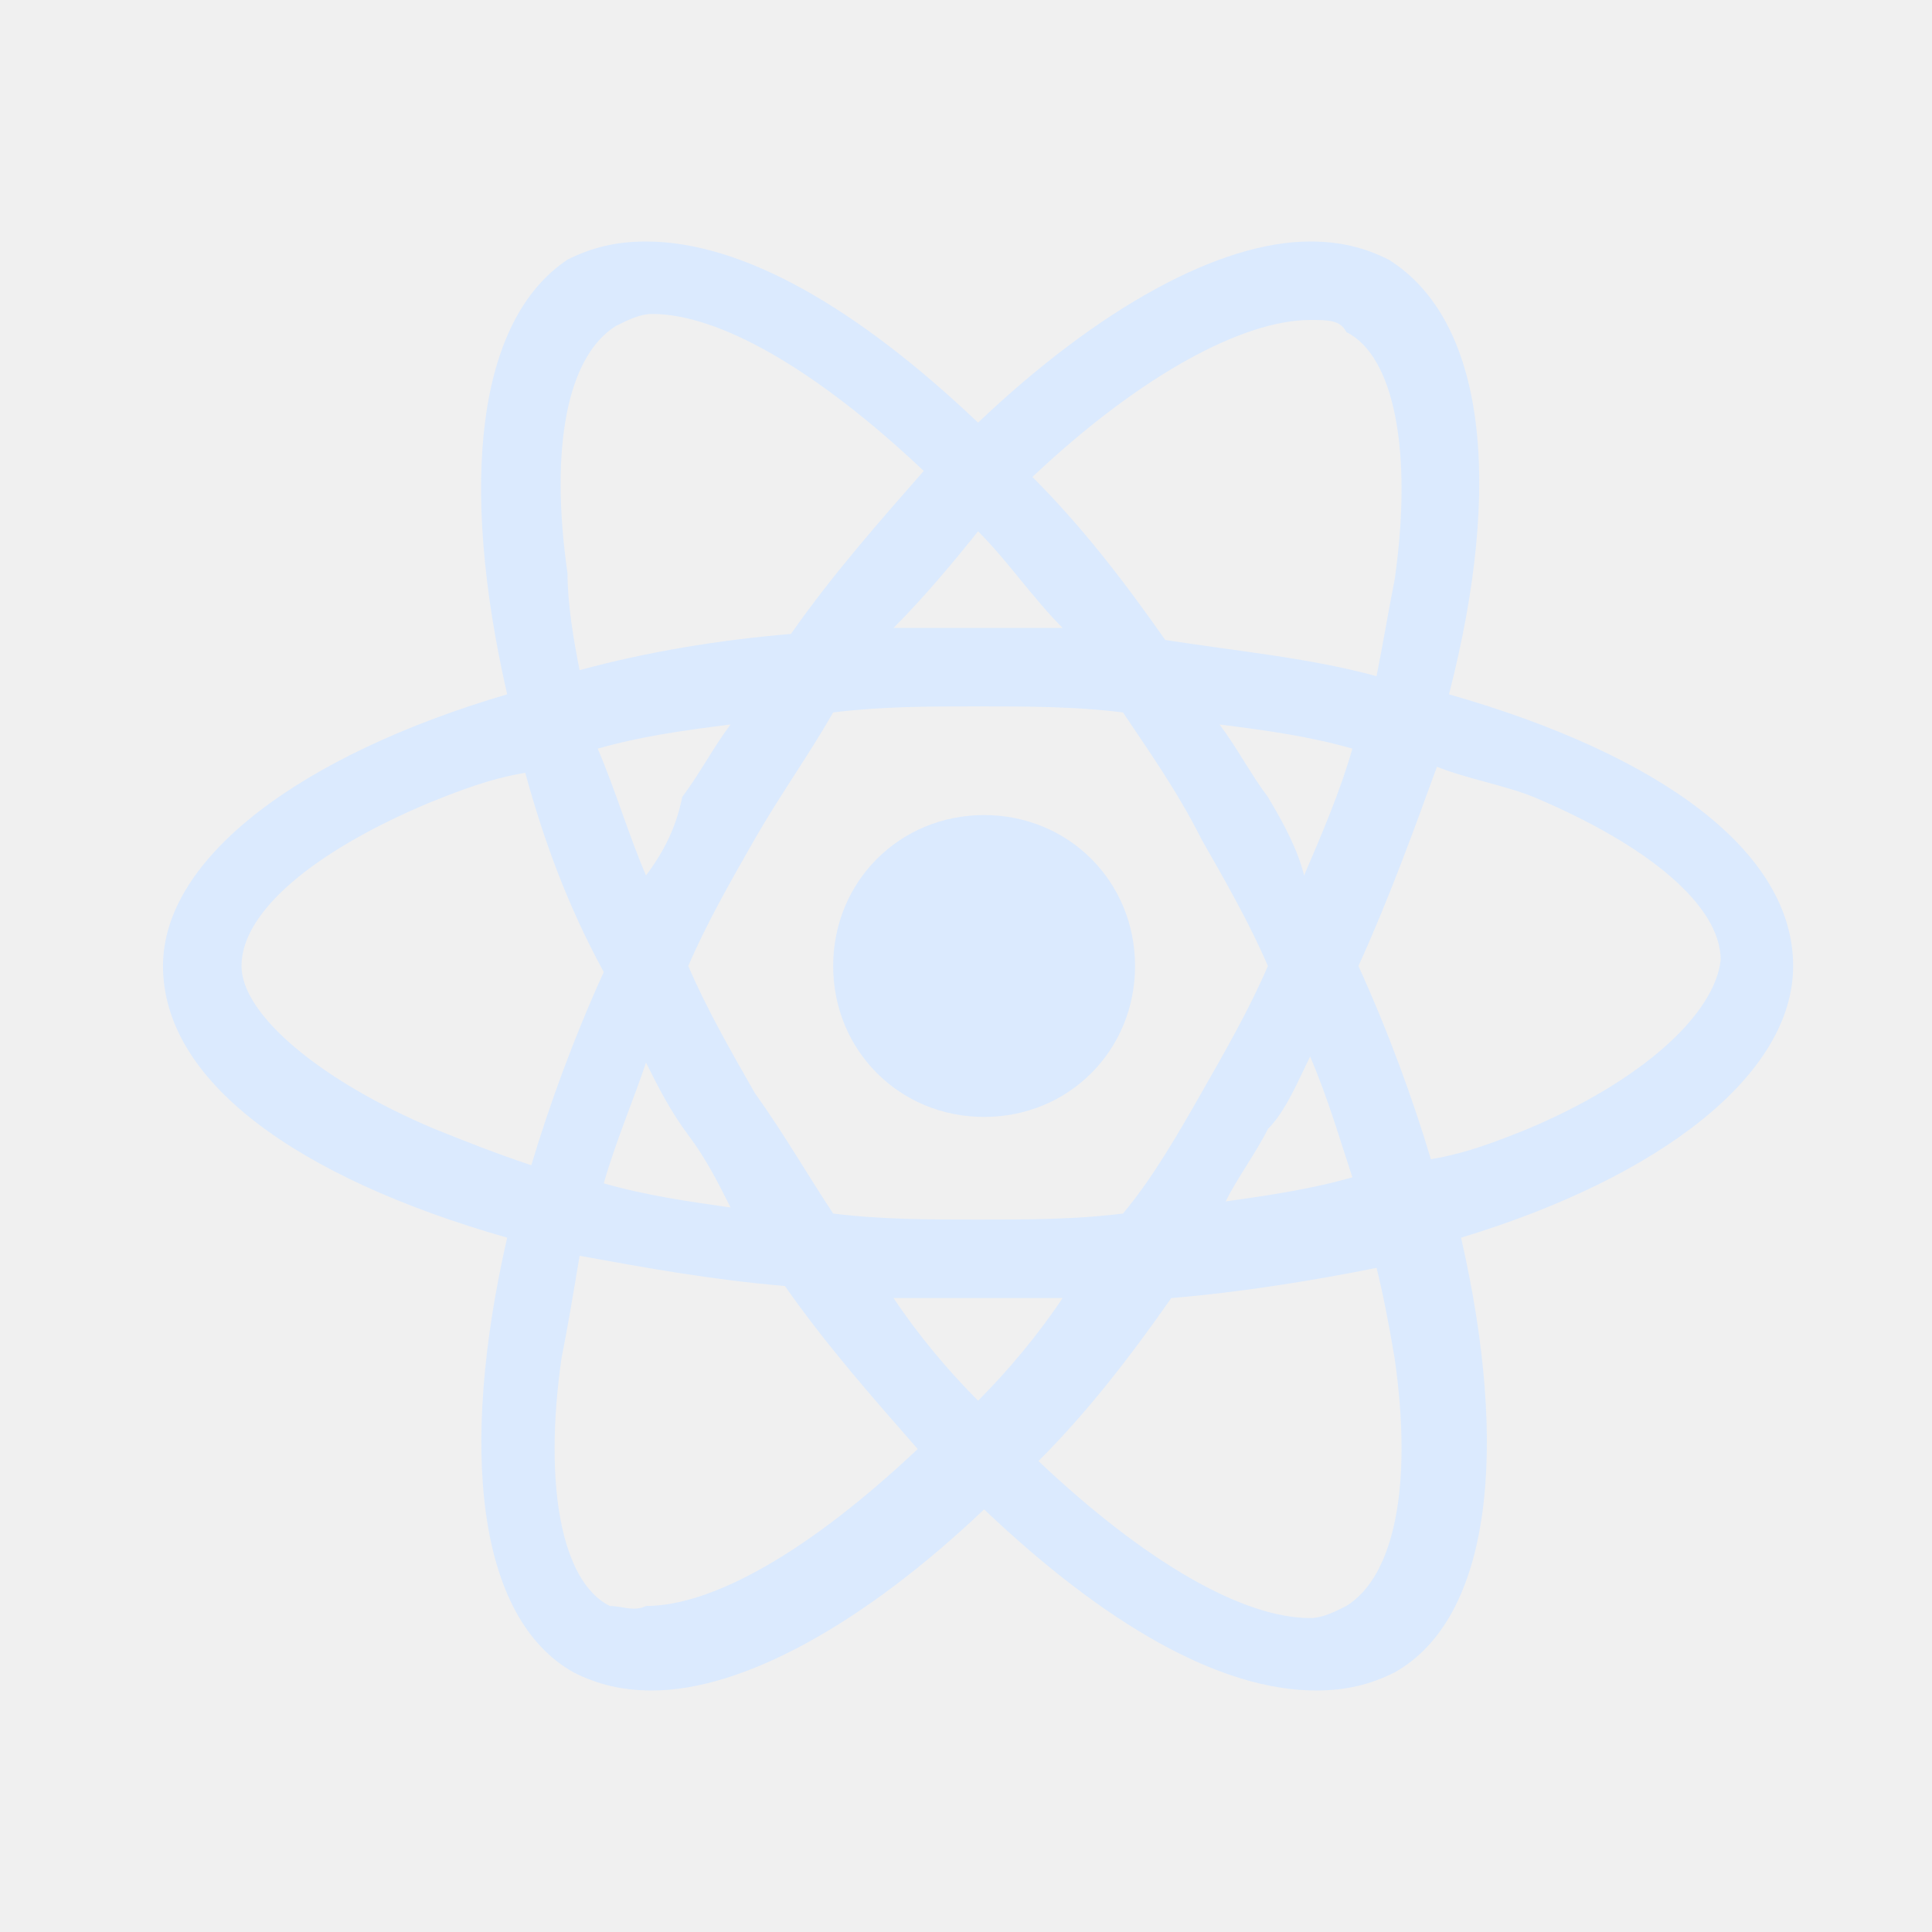
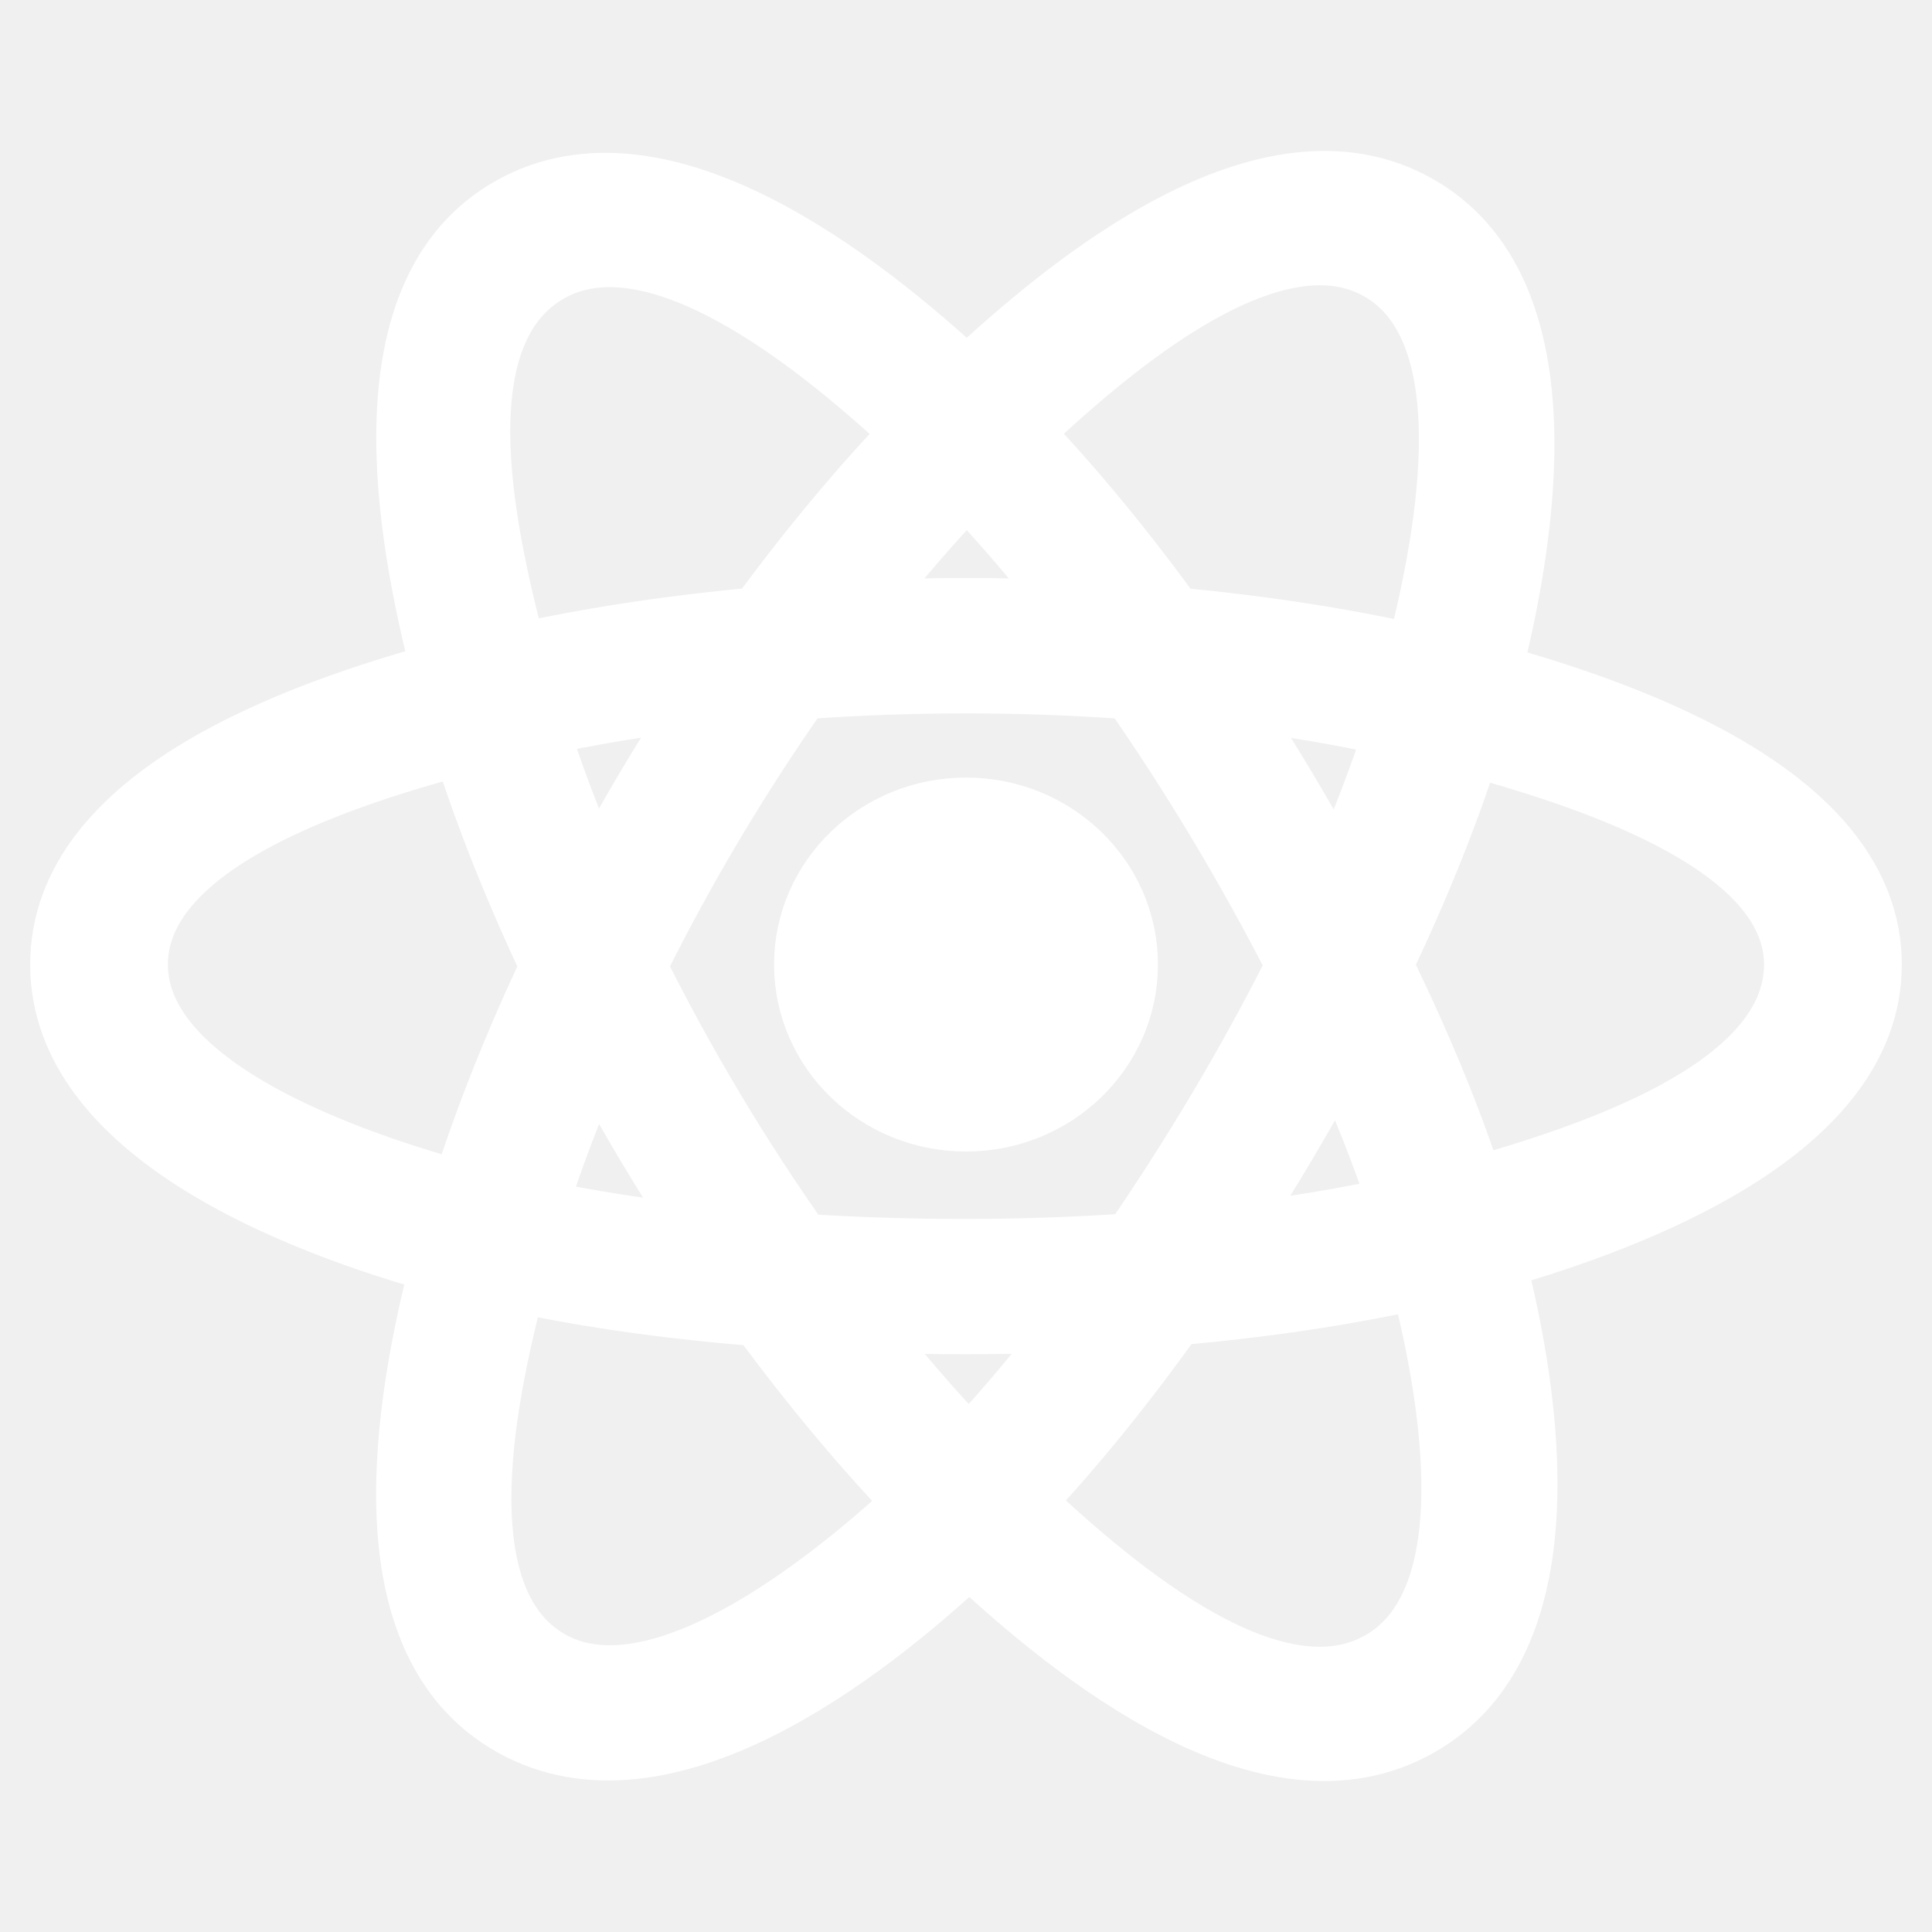
- <svg xmlns="http://www.w3.org/2000/svg" fill="#dbeafe" width="64px" height="64px" viewBox="0 0 32 32" id="Camada_1" version="1.1" xml:space="preserve">
+ <svg xmlns="http://www.w3.org/2000/svg" width="64px" height="64px" viewBox="0 0 32 32" fill="none" stroke="#ffffff">
  <g id="SVGRepo_bgCarrier" stroke-width="0" />
  <g id="SVGRepo_tracerCarrier" stroke-linecap="round" stroke-linejoin="round" />
  <g id="SVGRepo_iconCarrier">
-     <g>
-       <path d="M29.7,16c0-1.9-2.2-3.5-5.7-4.5C24.9,8,24.6,5.3,23,4.3C22.6,4.1,22.2,4,21.7,4c-1.5,0-3.5,1.1-5.5,3c-2-1.9-3.9-3-5.5-3 c-0.5,0-0.9,0.1-1.3,0.3C7.9,5.3,7.6,8,8.4,11.5c-3.4,1-5.7,2.7-5.7,4.5c0,1.9,2.2,3.5,5.7,4.5c-0.8,3.5-0.5,6.3,1.1,7.2 c0.4,0.2,0.8,0.3,1.3,0.3c1.5,0,3.5-1.1,5.5-3c2,1.9,3.9,3,5.5,3c0.5,0,0.9-0.1,1.3-0.3c1.6-0.9,1.9-3.7,1.1-7.2 C27.5,19.5,29.7,17.8,29.7,16z M21.7,5.3c0.3,0,0.5,0,0.6,0.2c0.8,0.4,1.1,2,0.8,4.1c-0.1,0.5-0.2,1.1-0.3,1.6 c-1.1-0.3-2.2-0.4-3.5-0.6c-0.7-1-1.4-1.9-2.2-2.7C18.9,6.2,20.6,5.3,21.7,5.3z M19.9,18.1c-0.4,0.7-0.8,1.4-1.3,2 c-0.8,0.1-1.6,0.1-2.4,0.1c-0.8,0-1.6,0-2.4-0.1c-0.4-0.6-0.8-1.3-1.3-2c-0.4-0.7-0.8-1.4-1.1-2.1c0.3-0.7,0.7-1.4,1.1-2.1 c0.4-0.7,0.9-1.4,1.3-2.1c0.8-0.1,1.6-0.1,2.4-0.1c0.8,0,1.6,0,2.4,0.1c0.4,0.6,0.9,1.3,1.3,2.1c0.4,0.7,0.8,1.4,1.1,2.1 C20.7,16.7,20.3,17.4,19.9,18.1z M21.7,17.5c0.3,0.7,0.5,1.4,0.7,2c-0.7,0.2-1.4,0.3-2.1,0.4c0.2-0.4,0.5-0.8,0.7-1.2 C21.3,18.4,21.5,17.9,21.7,17.5L21.7,17.5z M16.2,23.2c-0.5-0.5-1-1.1-1.4-1.7c0.5,0,1,0,1.4,0c0.5,0,1,0,1.4,0 C17.2,22.1,16.7,22.7,16.2,23.2z M12.1,20c-0.7-0.1-1.4-0.2-2.1-0.4c0.2-0.7,0.5-1.4,0.7-2c0.2,0.4,0.4,0.8,0.7,1.2 C11.7,19.2,11.9,19.6,12.1,20L12.1,20z M10.7,14.5c-0.3-0.7-0.5-1.4-0.8-2.1c0.7-0.2,1.4-0.3,2.2-0.4c-0.3,0.4-0.5,0.8-0.8,1.2 C11.2,13.7,11,14.1,10.7,14.5z M16.2,8.8c0.5,0.5,0.9,1.1,1.4,1.6c-0.5,0-0.9,0-1.4,0c-0.5,0-0.9,0-1.4,0 C15.3,9.9,15.8,9.3,16.2,8.8z M21,13.2c-0.3-0.4-0.5-0.8-0.8-1.2c0.8,0.1,1.5,0.2,2.2,0.4c-0.2,0.7-0.5,1.4-0.8,2.1 C21.5,14.1,21.3,13.7,21,13.2z M9.4,9.5c-0.3-2.1,0-3.6,0.8-4.1c0.2-0.1,0.4-0.2,0.6-0.2c1.1,0,2.7,0.9,4.5,2.6 c-0.7,0.8-1.5,1.7-2.2,2.7c-1.2,0.1-2.4,0.3-3.5,0.6C9.5,10.6,9.4,10,9.4,9.5z M7.2,18.7C5.3,17.9,4,16.8,4,16 c0-0.9,1.2-1.9,3.1-2.7c0.5-0.2,1-0.4,1.6-0.5c0.3,1.1,0.7,2.2,1.3,3.3c-0.5,1.1-0.9,2.2-1.2,3.2C8.2,19.1,7.7,18.9,7.2,18.7 L7.2,18.7z M10.1,26.6c-0.8-0.4-1.1-2-0.8-4.1c0.1-0.5,0.2-1.1,0.3-1.7c1.1,0.2,2.2,0.4,3.4,0.5c0.7,1,1.5,1.9,2.2,2.7 c-1.8,1.7-3.4,2.6-4.5,2.6C10.5,26.7,10.3,26.6,10.1,26.6L10.1,26.6z M23.1,22.5c0.3,2.1,0,3.6-0.8,4.1c-0.2,0.1-0.4,0.2-0.6,0.2 c-1.1,0-2.7-0.9-4.5-2.6c0.8-0.8,1.5-1.7,2.2-2.7c1.2-0.1,2.4-0.3,3.4-0.5C22.9,21.4,23,21.9,23.1,22.5L23.1,22.5z M25.3,18.7 c-0.5,0.2-1,0.4-1.6,0.5c-0.3-1-0.7-2.1-1.2-3.2c0.5-1.1,0.9-2.2,1.3-3.3c0.5,0.2,1.1,0.3,1.6,0.5c1.9,0.8,3.1,1.8,3.1,2.7 C28.4,16.8,27.2,17.9,25.3,18.7L25.3,18.7z" />
-       <path d="M16.3,18.5c1.4,0,2.5-1.1,2.5-2.5s-1.1-2.5-2.5-2.5s-2.5,1.1-2.5,2.5S14.9,18.5,16.3,18.5z" />
-     </g>
+     <path d="M18.679 15.976C18.679 14.541 17.48 13.379 16 13.379C14.521 13.379 13.321 14.541 13.321 15.976C13.321 17.41 14.521 18.573 16 18.573C17.48 18.573 18.679 17.41 18.679 15.976Z" fill="#ffffff" />
+     <path fill-rule="evenodd" clip-rule="evenodd" d="M24.7 11.154C25.266 8.925 25.977 4.791 23.47 3.39C20.975 1.995 17.728 4.668 16.014 6.273C14.304 4.684 10.966 2.022 8.462 3.428C5.968 4.828 6.737 8.893 7.315 11.136C4.988 11.776 1 13.156 1 15.976C1 18.787 4.984 20.289 7.297 20.929C6.717 23.184 5.986 27.191 8.483 28.588C10.997 29.993 14.325 27.395 16.055 25.772C17.781 27.386 20.997 30.002 23.492 28.601C25.996 27.196 25.344 23.118 24.765 20.863C27.007 20.221 31 18.752 31 15.976C31 13.184 26.99 11.792 24.7 11.154ZM24.416 19.667C24.037 18.502 23.524 17.262 22.897 15.982C23.495 14.732 23.988 13.509 24.357 12.351C26.036 12.823 29.718 13.901 29.718 15.976C29.718 18.07 26.185 19.159 24.416 19.667ZM22.85 27.526C20.988 28.571 18.222 26.07 16.948 24.881C17.793 23.984 18.638 22.942 19.462 21.785C20.913 21.66 22.283 21.456 23.526 21.178C23.933 22.773 24.72 26.476 22.85 27.526ZM9.124 27.511C7.261 26.47 8.113 22.895 8.54 21.233C9.768 21.497 11.129 21.686 12.582 21.801C13.412 22.933 14.282 23.974 15.158 24.886C14.075 25.901 10.995 28.557 9.124 27.511ZM2.281 15.976C2.281 13.874 5.942 12.803 7.659 12.333C8.035 13.517 8.527 14.754 9.121 16.006C8.519 17.277 8.02 18.534 7.641 19.732C6.004 19.278 2.281 18.079 2.281 15.976ZM9.104 4.504C10.973 3.454 13.875 6.01 15.116 7.16C14.244 8.068 13.383 9.101 12.56 10.226C11.149 10.353 9.799 10.557 8.557 10.83C8.091 9.021 7.236 5.552 9.104 4.504ZM20.379 11.577C21.337 11.694 22.254 11.85 23.115 12.041C22.856 12.844 22.534 13.684 22.154 14.545C21.604 13.533 21.014 12.542 20.379 11.577ZM16.014 8.048C16.605 8.669 17.197 9.362 17.78 10.114C16.599 10.06 15.415 10.06 14.234 10.114C14.817 9.368 15.414 8.676 16.014 8.048ZM9.857 14.544C9.483 13.686 9.164 12.842 8.903 12.027C9.759 11.842 10.672 11.69 11.623 11.575C10.987 12.537 10.397 13.528 9.857 14.544ZM11.65 20.466C10.668 20.359 9.741 20.215 8.886 20.035C9.15 19.206 9.477 18.343 9.858 17.467C10.406 18.493 11.005 19.494 11.65 20.466ZM16.05 23.991C15.442 23.356 14.836 22.653 14.245 21.897C15.433 21.942 16.623 21.942 17.811 21.891C17.227 22.661 16.637 23.365 16.05 23.991ZM22.167 17.422C22.568 18.308 22.906 19.166 23.174 19.981C22.304 20.173 21.365 20.328 20.376 20.444C21.015 19.461 21.615 18.454 22.167 17.422ZM18.747 20.594C16.93 20.72 15.102 20.719 13.284 20.604C12.251 19.142 11.331 17.603 10.538 16.006C11.328 14.412 12.24 12.876 13.268 11.416C15.088 11.283 16.918 11.282 18.737 11.417C19.756 12.877 20.668 14.409 21.476 15.988C20.677 17.581 19.759 19.12 18.747 20.594ZM22.83 4.467C24.701 5.513 23.868 9.227 23.459 10.843C22.215 10.564 20.863 10.357 19.448 10.228C18.624 9.09 17.77 8.055 16.912 7.159C18.169 5.984 20.978 3.431 22.83 4.467Z" fill="#ffffff" />
  </g>
</svg>
